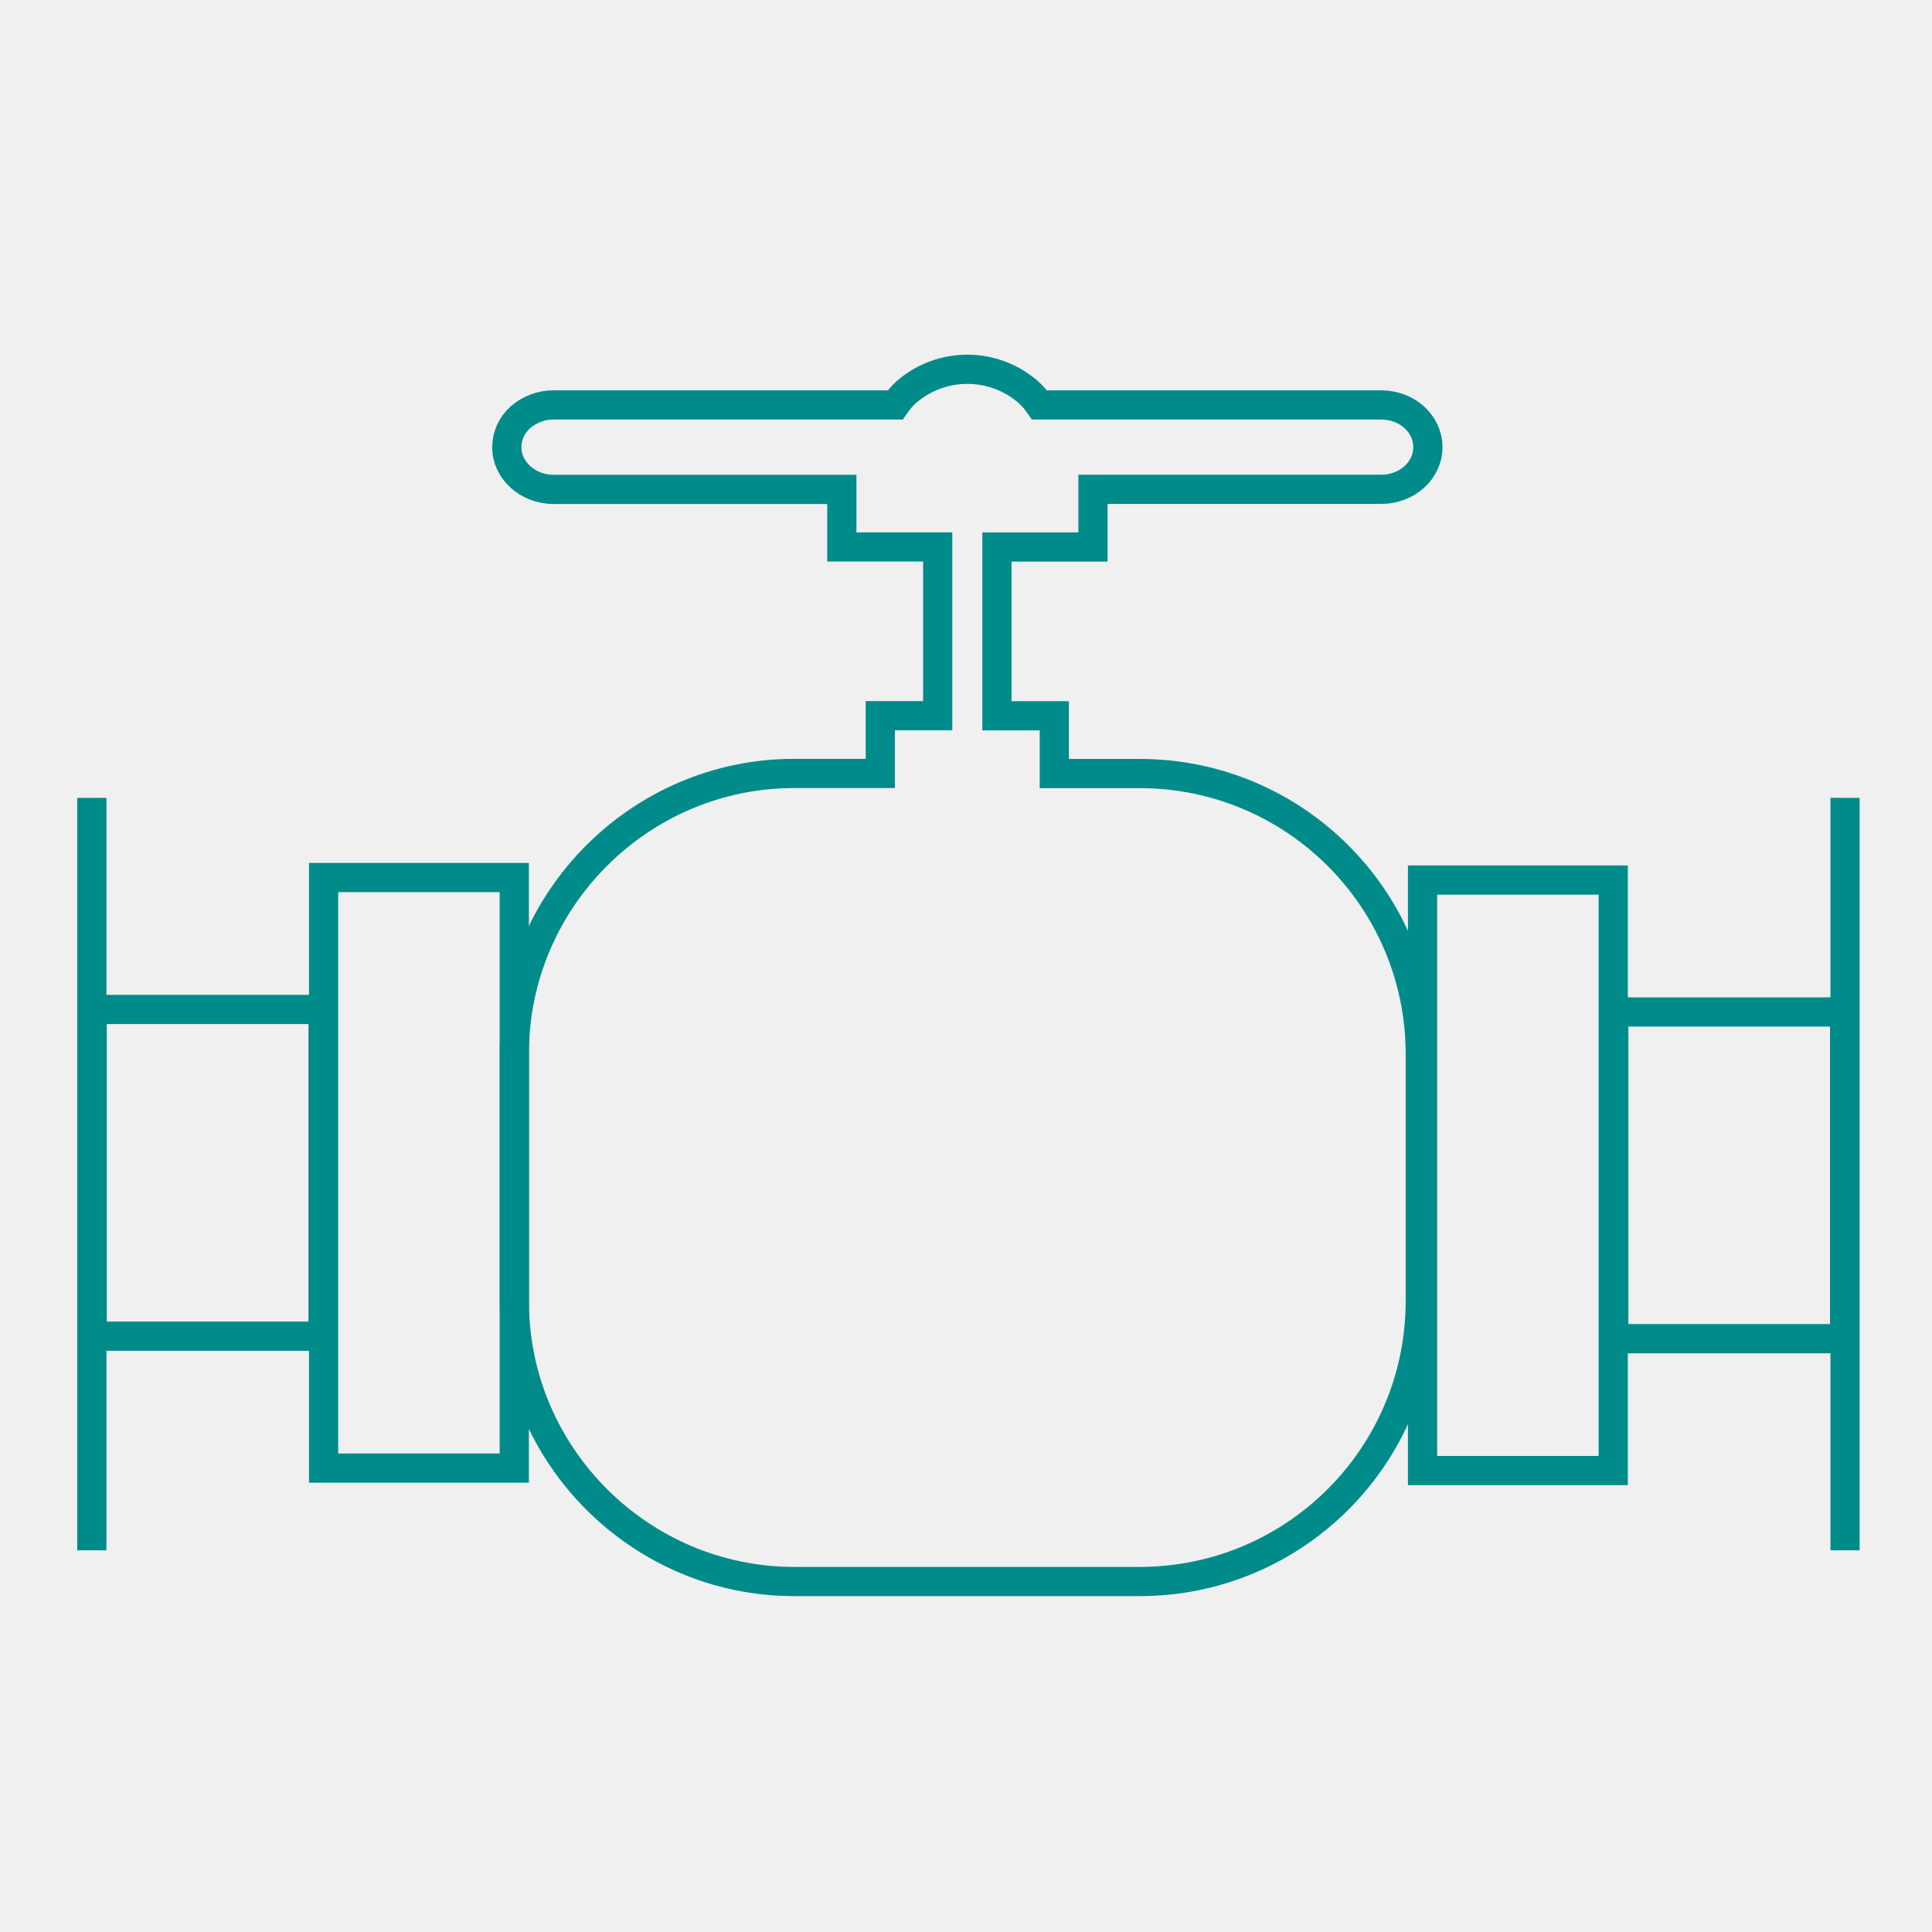
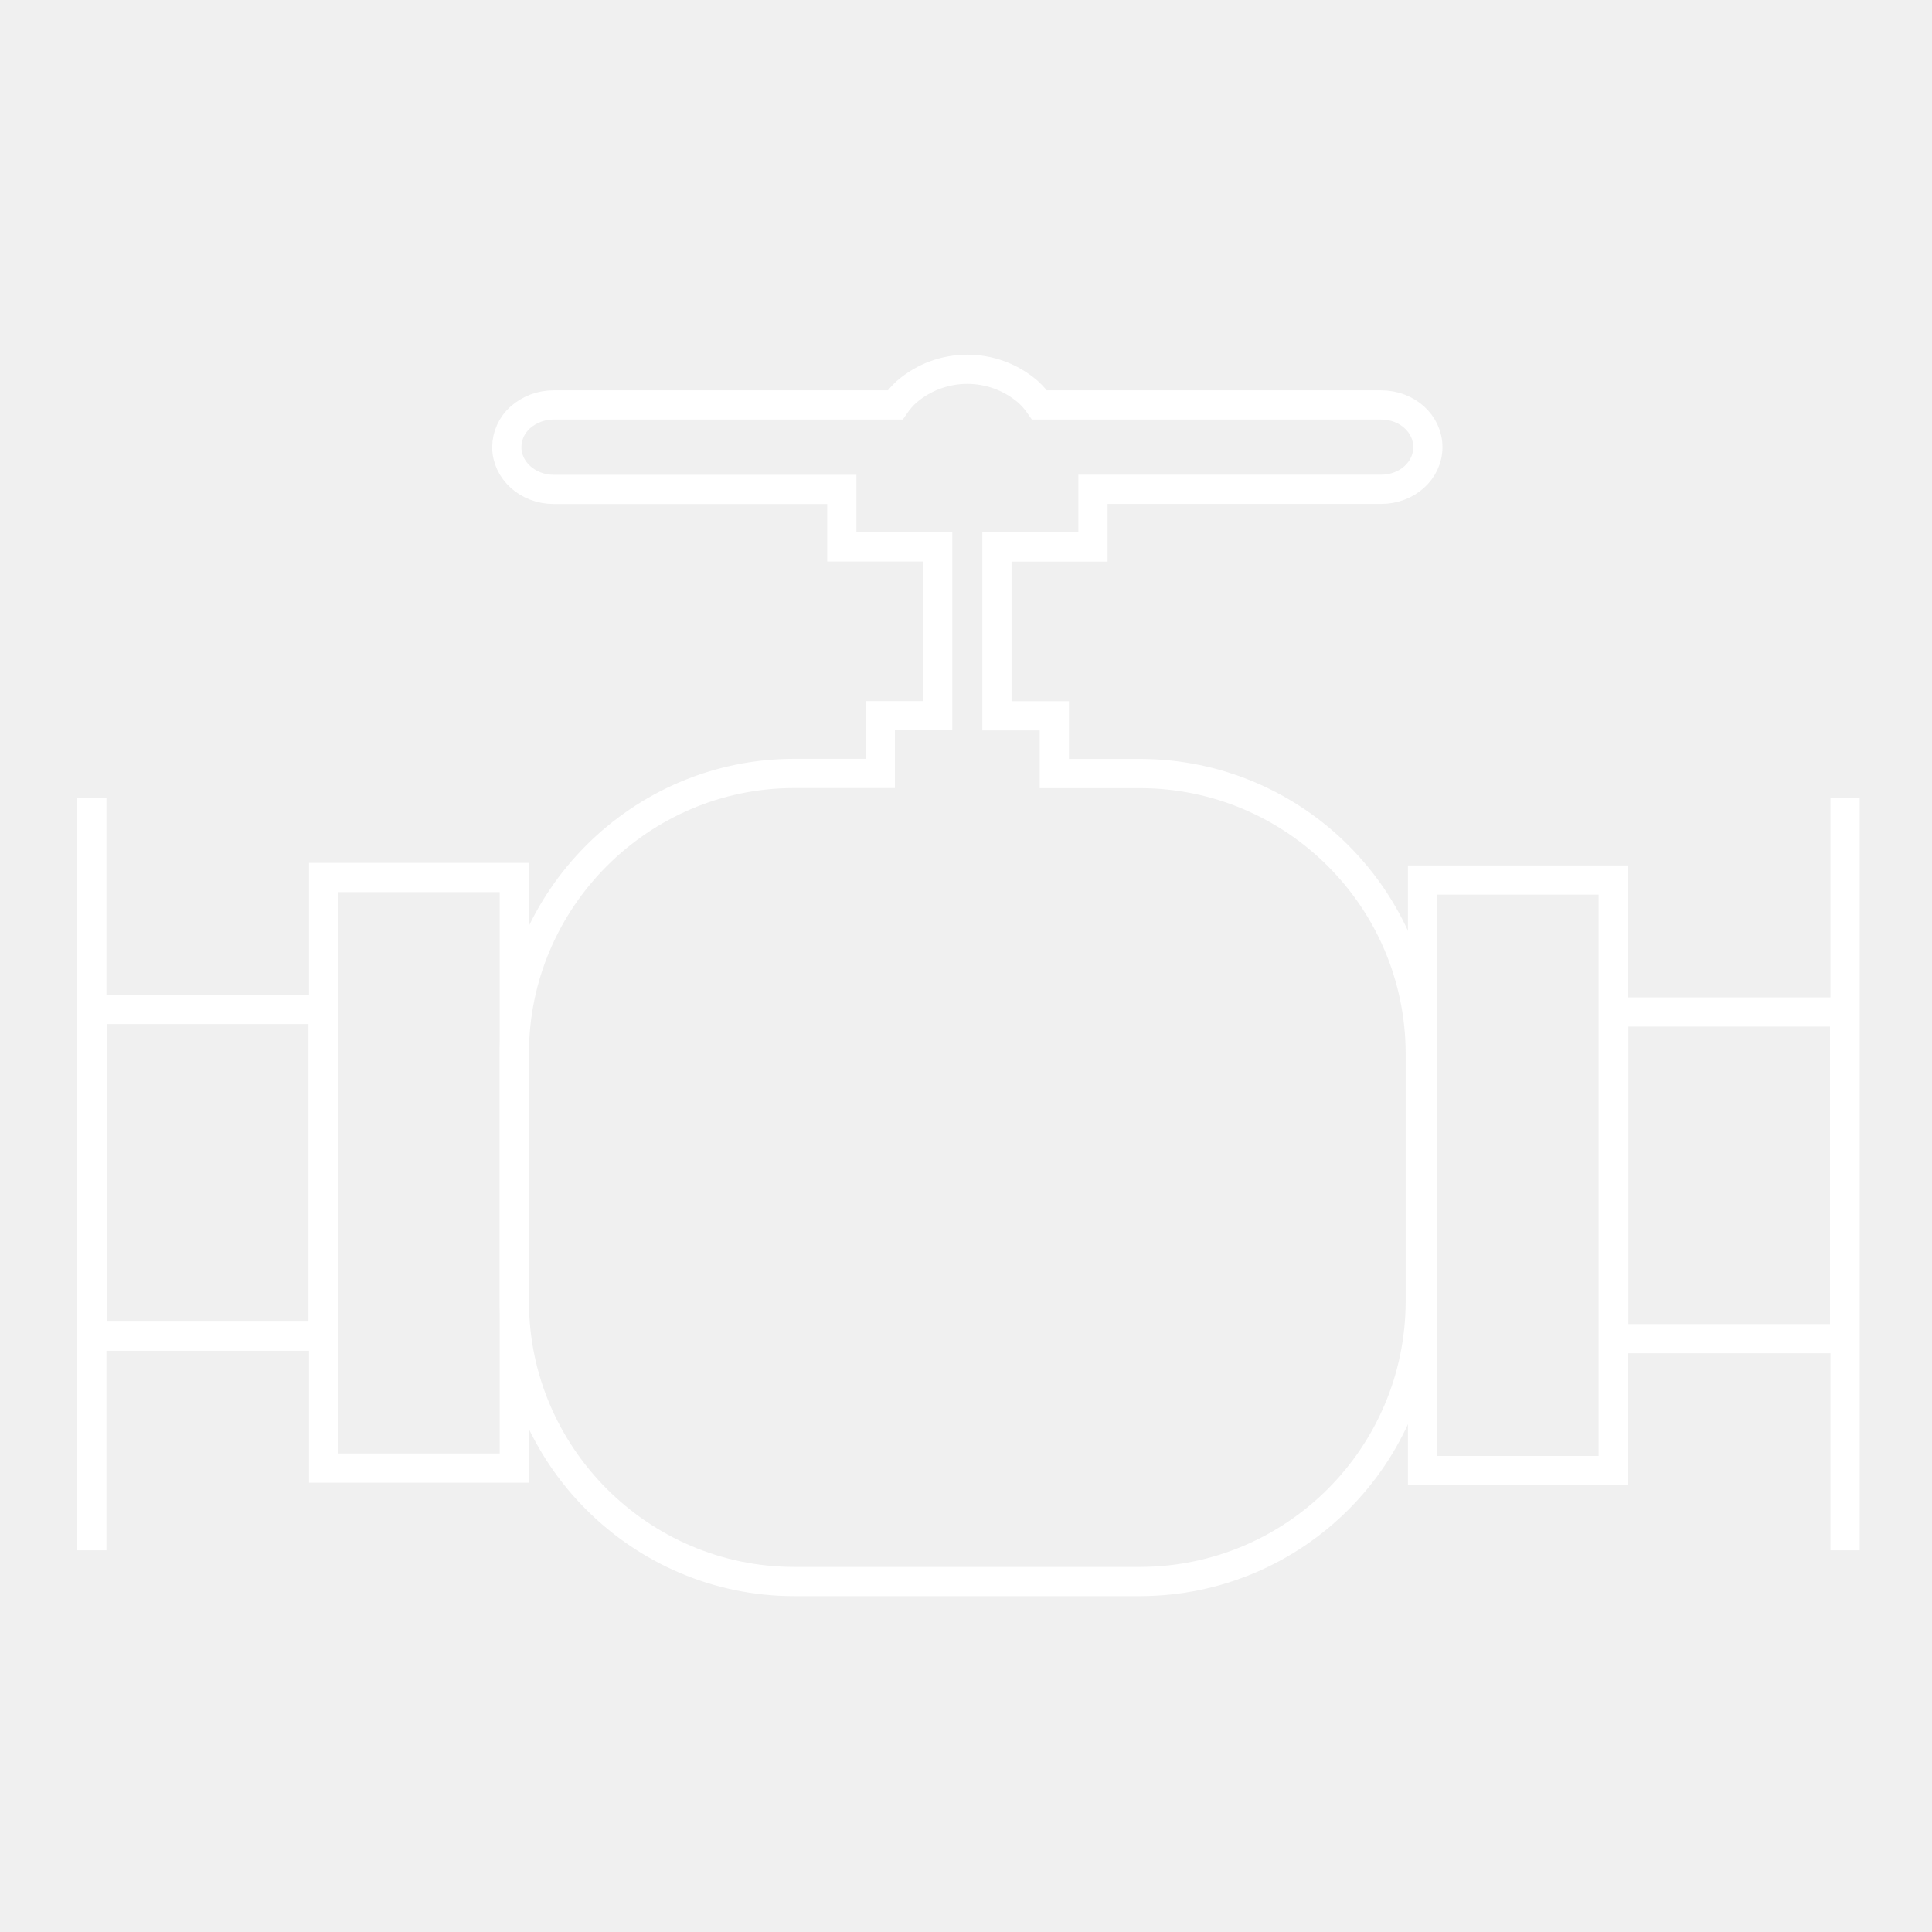
<svg xmlns="http://www.w3.org/2000/svg" id="ikoner" viewBox="0 0 595.28 595.28">
  <defs>
-     <style>.cls-1{fill:none;stroke:#008b8b;stroke-miterlimit:10;stroke-width:9px;}</style>
+     <style>.cls-1{fill:none;stroke:#ffffff;stroke-miterlimit:10;stroke-width:9px;}</style>
  </defs>
  <path class="cls-1" d="M437.61,401.09a86.46,86.46,0,0,1-86.2,86.2H244.68c-47.38,0-86.2-38.82-86.2-86.2V324.51c0-47.38,38.82-86.2,86.2-86.2h26.56V220.52h17.68v-52H259.38V150.79H170.59c-8,0-14.44-5.88-14.44-13a12.36,12.36,0,0,1,4.2-9.22,15.45,15.45,0,0,1,10.24-3.8H275.8a23.59,23.59,0,0,1,3.49-4,28.66,28.66,0,0,1,37.51,0,23.59,23.59,0,0,1,3.49,4H425.55c8,0,14.4,5.77,14.4,13s-6.44,13-14.4,13H336.76v17.78H307.17v52h17.68v17.79h26.56a86.46,86.46,0,0,1,86.2,86.2Z" />
  <line class="cls-1" x1="568.49" y1="477.67" x2="568.49" y2="245.83" />
  <rect class="cls-1" x="438.32" y="271.16" width="58.75" height="181.96" transform="translate(935.38 724.27) rotate(180)" />
  <rect class="cls-1" x="497.23" y="311.8" width="71.13" height="100.67" transform="translate(1065.59 724.27) rotate(180)" />
  <line class="cls-1" x1="28.29" y1="245.83" x2="28.29" y2="477.67" />
  <rect class="cls-1" x="99.71" y="270.38" width="58.75" height="181.96" />
  <rect class="cls-1" x="28.41" y="311.03" width="71.13" height="100.67" />
</svg>
